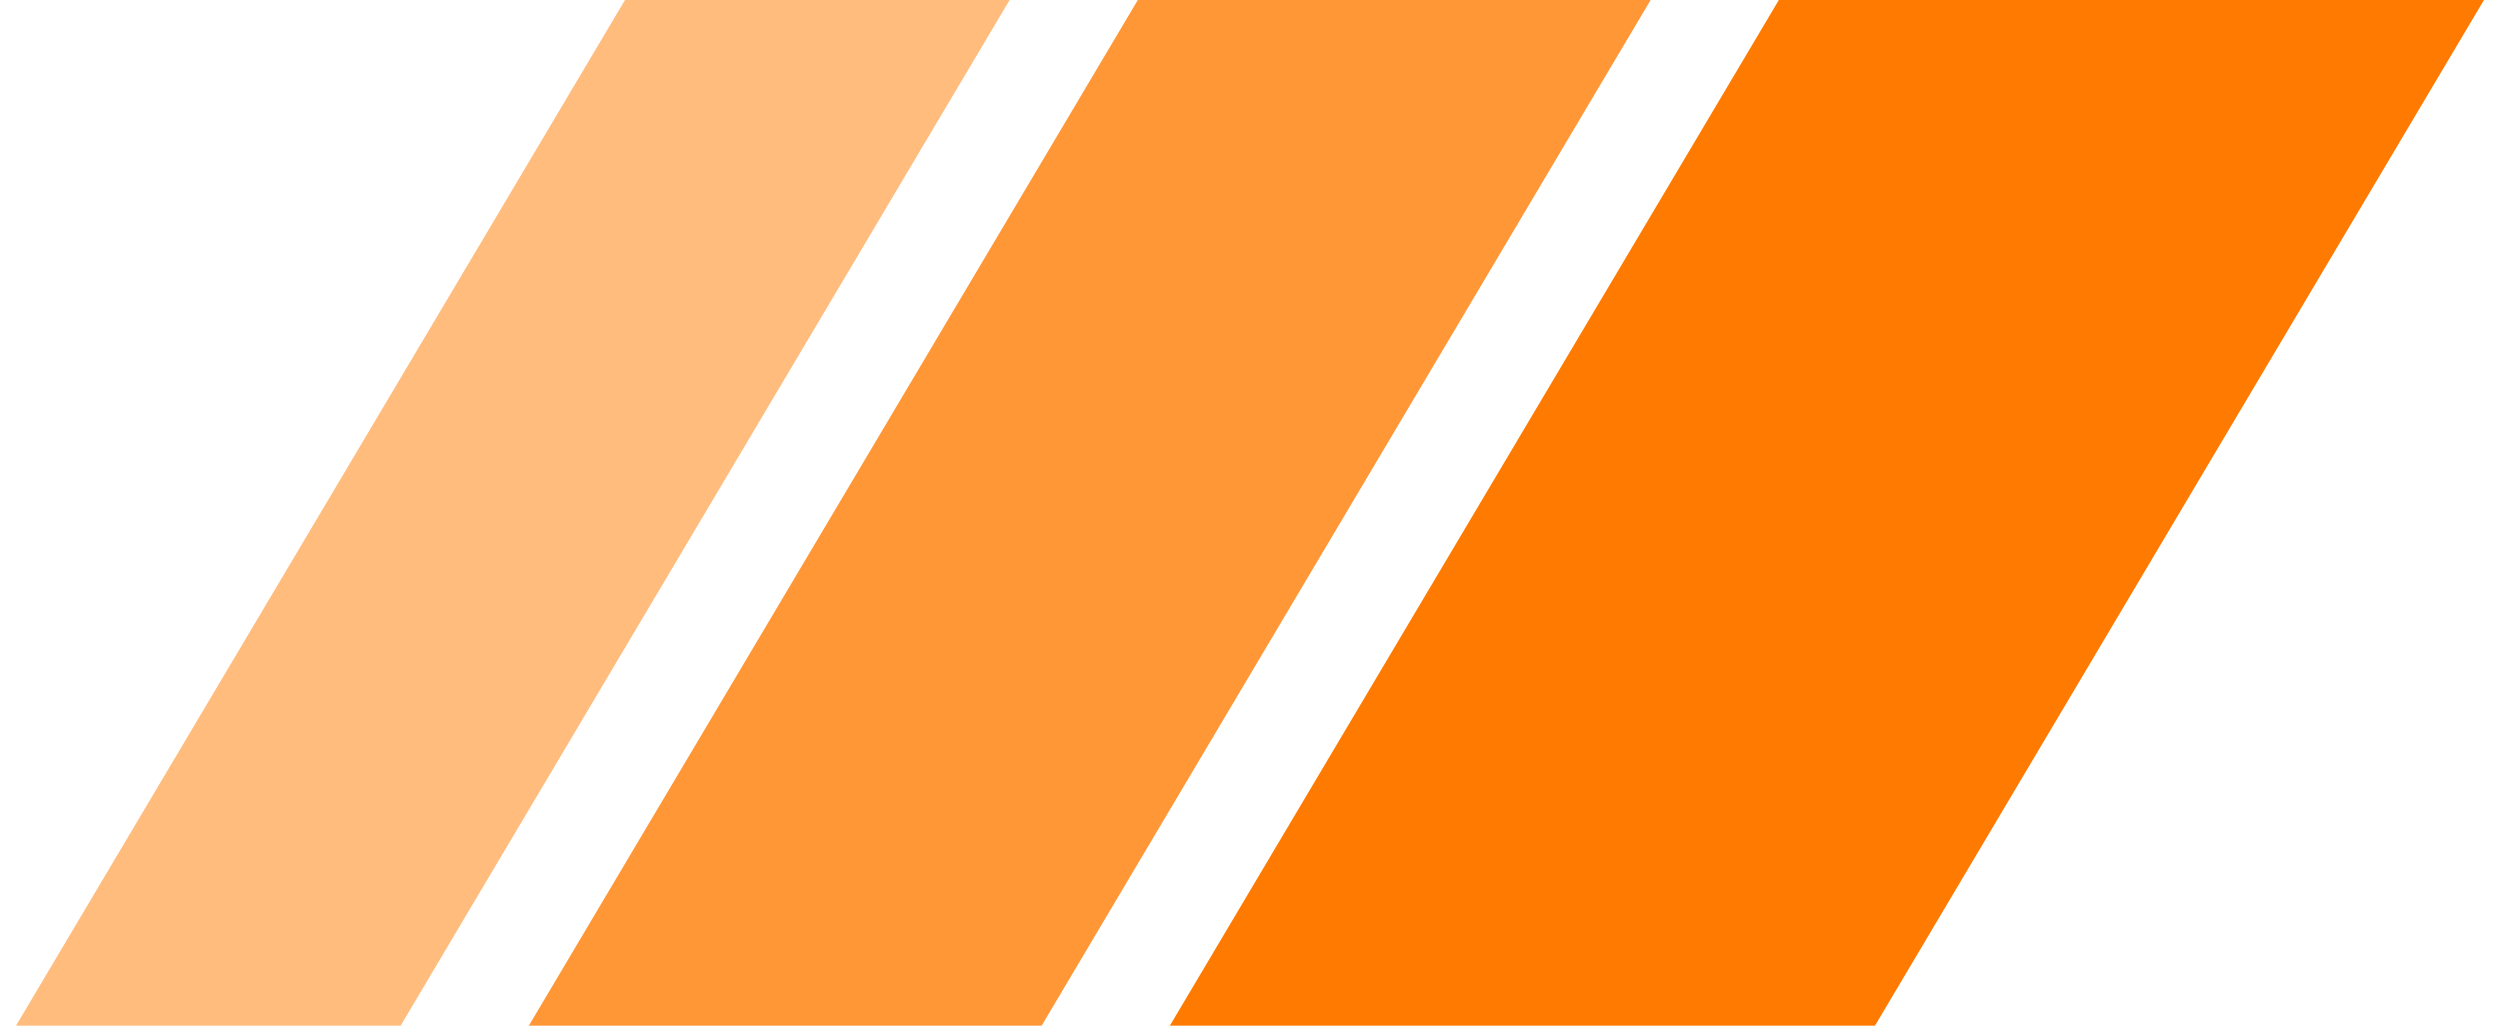
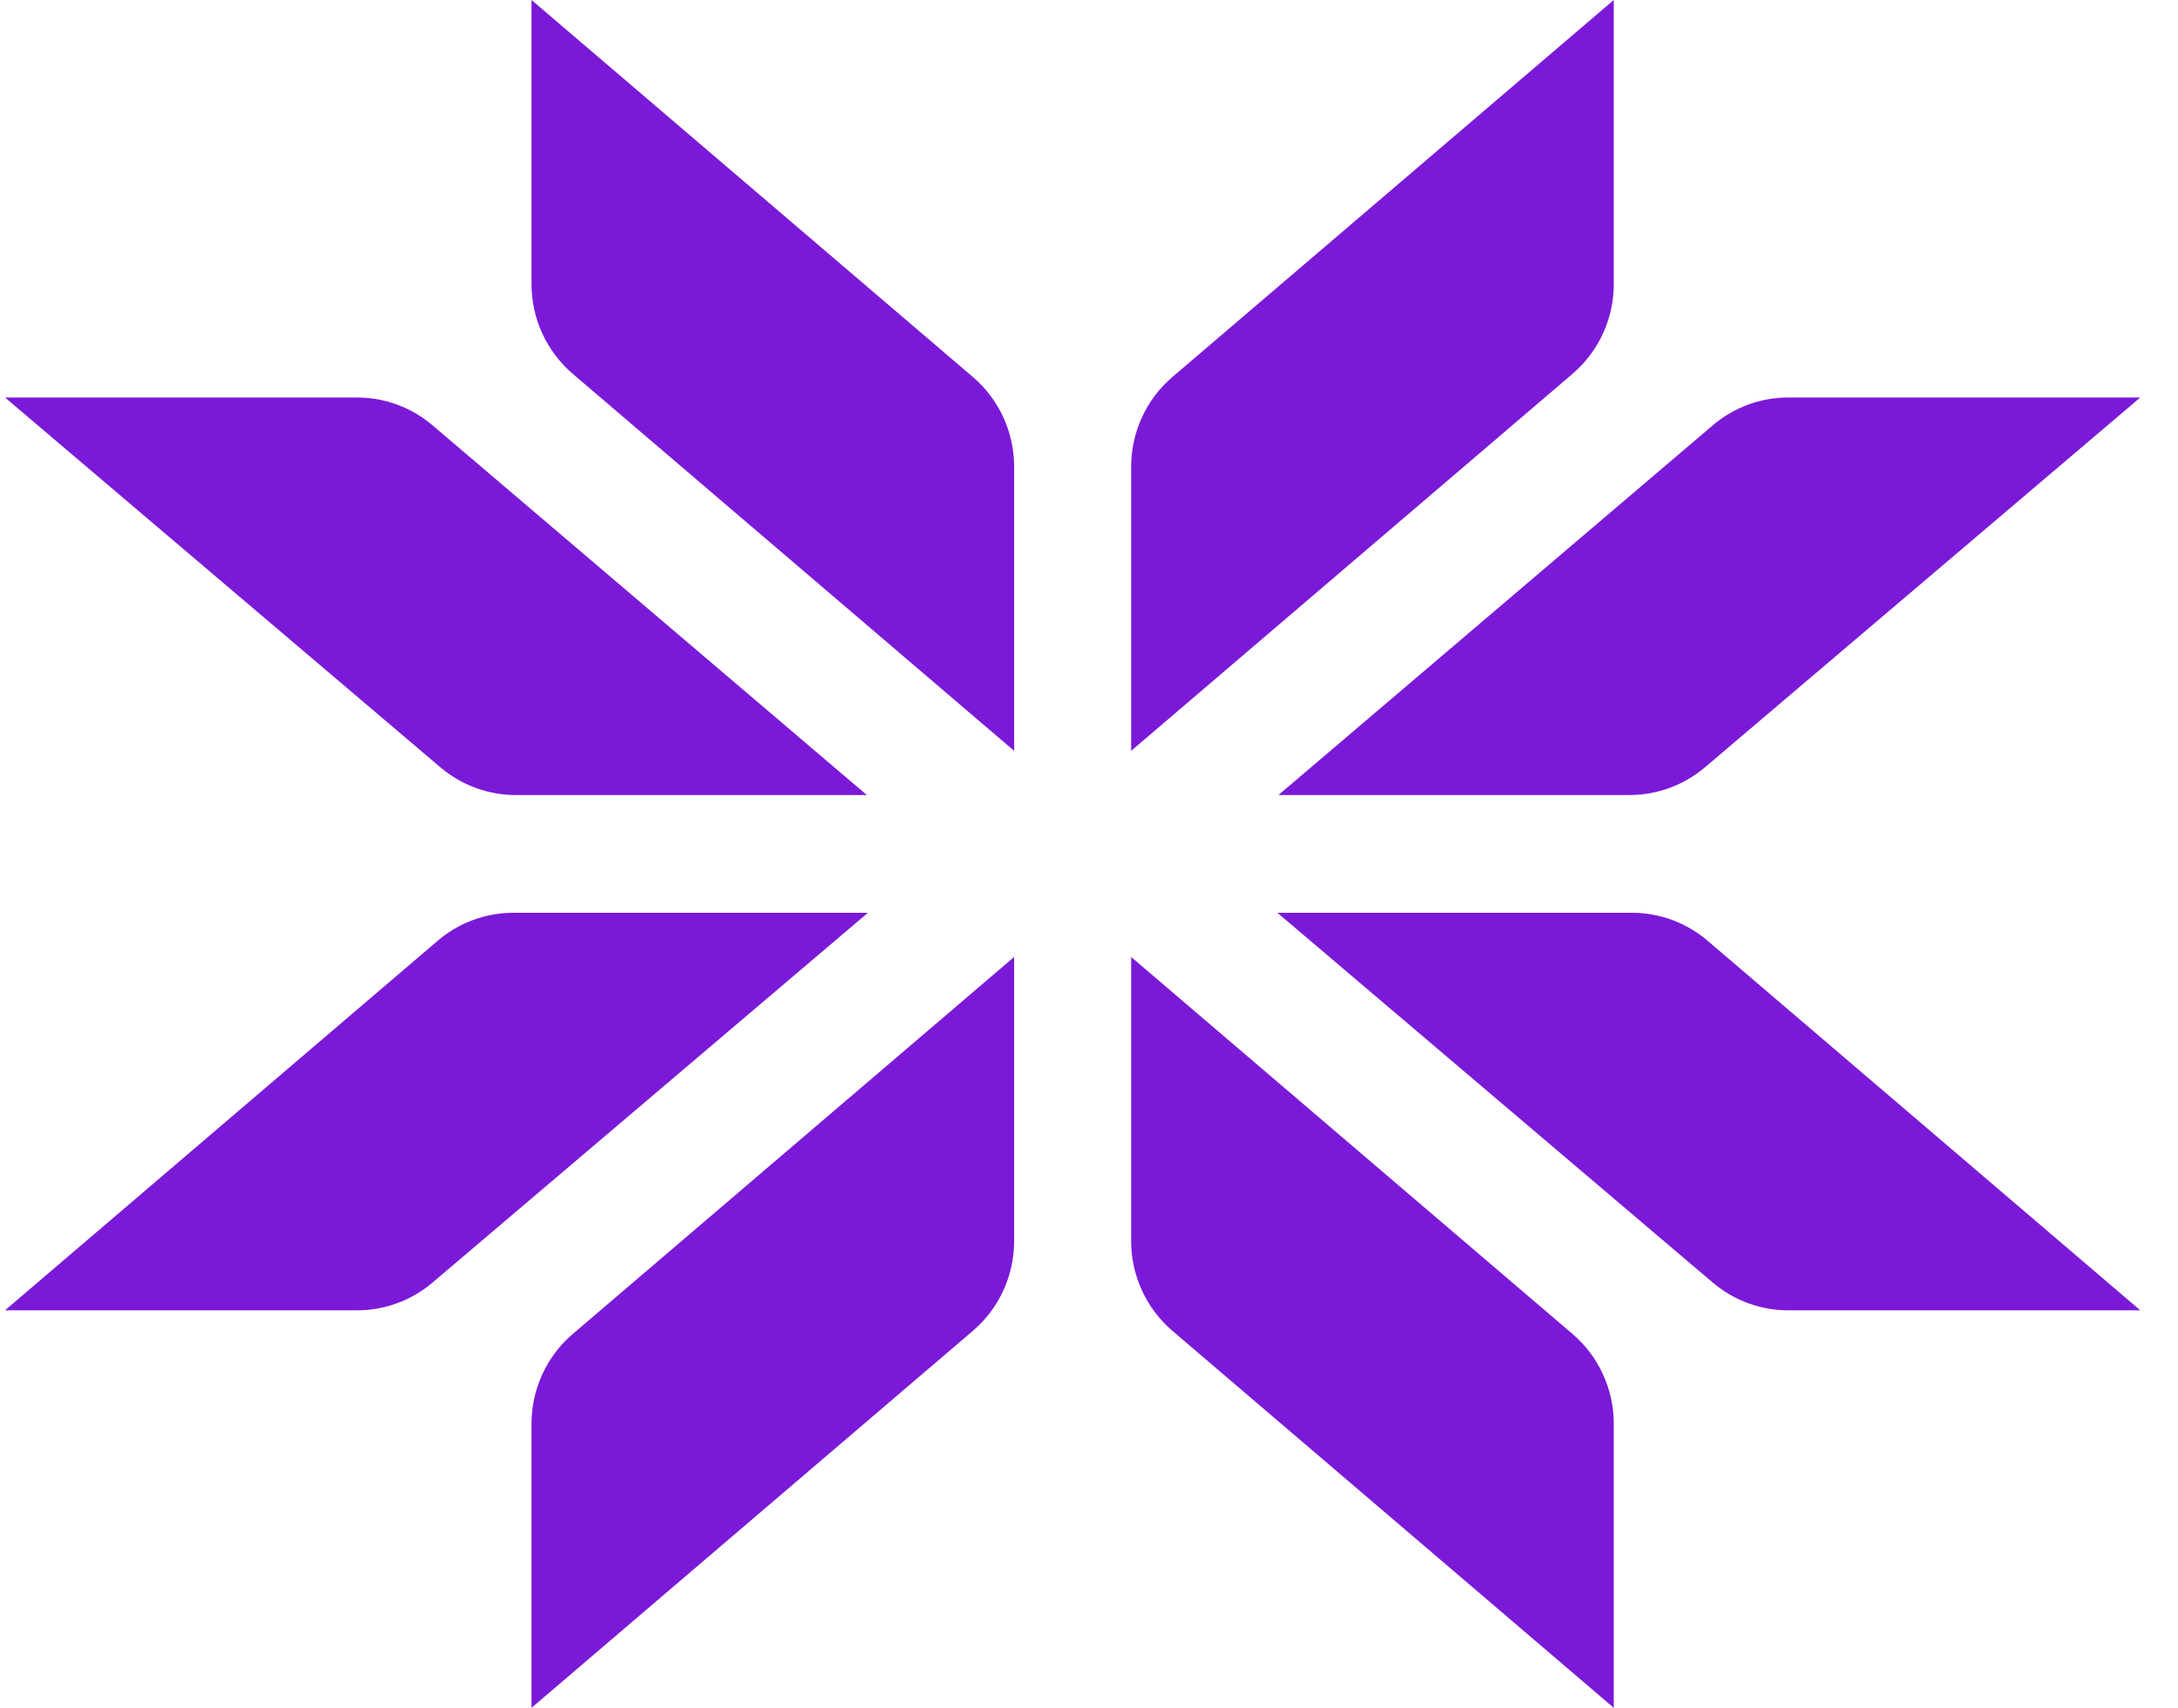
- <svg xmlns="http://www.w3.org/2000/svg" id="logo-38" width="78" height="32" viewBox="0 0 78 32" fill="none">
-   <path d="M55.5 0H77.5L58.5 32H36.5L55.5 0Z" class="ccustom" fill="#FF7A00" />
-   <path d="M35.5 0H51.5L32.5 32H16.5L35.5 0Z" class="ccompli1" fill="#FF9736" />
-   <path d="M19.5 0H31.5L12.5 32H0.5L19.5 0Z" class="ccompli2" fill="#FFBC7D" />
+ <svg xmlns="http://www.w3.org/2000/svg" width="51" height="40" viewBox="0 0 51 40" fill="none">
+   <path d="M12.446 0L22.78 8.829C23.394 9.353 23.747 10.122 23.747 10.932V17.586L13.413 8.757C12.8 8.233 12.446 7.464 12.446 6.654V0Z" fill="#7B19D8" />
+   <path d="M12.446 40L22.78 31.171C23.394 30.647 23.747 29.878 23.747 29.068V22.414L13.413 31.243C12.8 31.767 12.446 32.536 12.446 33.346V40Z" fill="#7B19D8" />
+   <path d="M0.117 9.31L10.311 17.971C10.805 18.39 11.431 18.621 12.078 18.621H20.298L10.13 9.963C9.635 9.541 9.008 9.31 8.361 9.31H0.117Z" fill="#7B19D8" />
+   <path d="M0.117 30.69L10.248 22.035C10.743 21.611 11.371 21.379 12.021 21.379H20.323L10.129 30.039C9.635 30.459 9.009 30.69 8.362 30.69H0.117Z" fill="#7B19D8" />
+   <path d="M37.788 0L27.454 8.829C26.841 9.353 26.487 10.122 26.487 10.932V17.586L36.821 8.757C37.435 8.233 37.788 7.464 37.788 6.654V0Z" fill="#7B19D8" />
+   <path d="M37.788 40L27.454 31.171C26.841 30.647 26.487 29.878 26.487 29.068V22.414L36.821 31.243C37.435 31.767 37.788 32.536 37.788 33.346V40Z" fill="#7B19D8" />
+   <path d="M50.117 9.31L39.924 17.971C39.429 18.39 38.803 18.621 38.157 18.621H29.936L40.105 9.963C40.599 9.541 41.226 9.31 41.874 9.31H50.117Z" fill="#7B19D8" />
+   <path d="M50.117 30.69L39.986 22.035C39.491 21.611 38.863 21.379 38.214 21.379H29.912L40.105 30.039C40.599 30.459 41.225 30.69 41.872 30.69H50.117Z" fill="#7B19D8" />
</svg>
